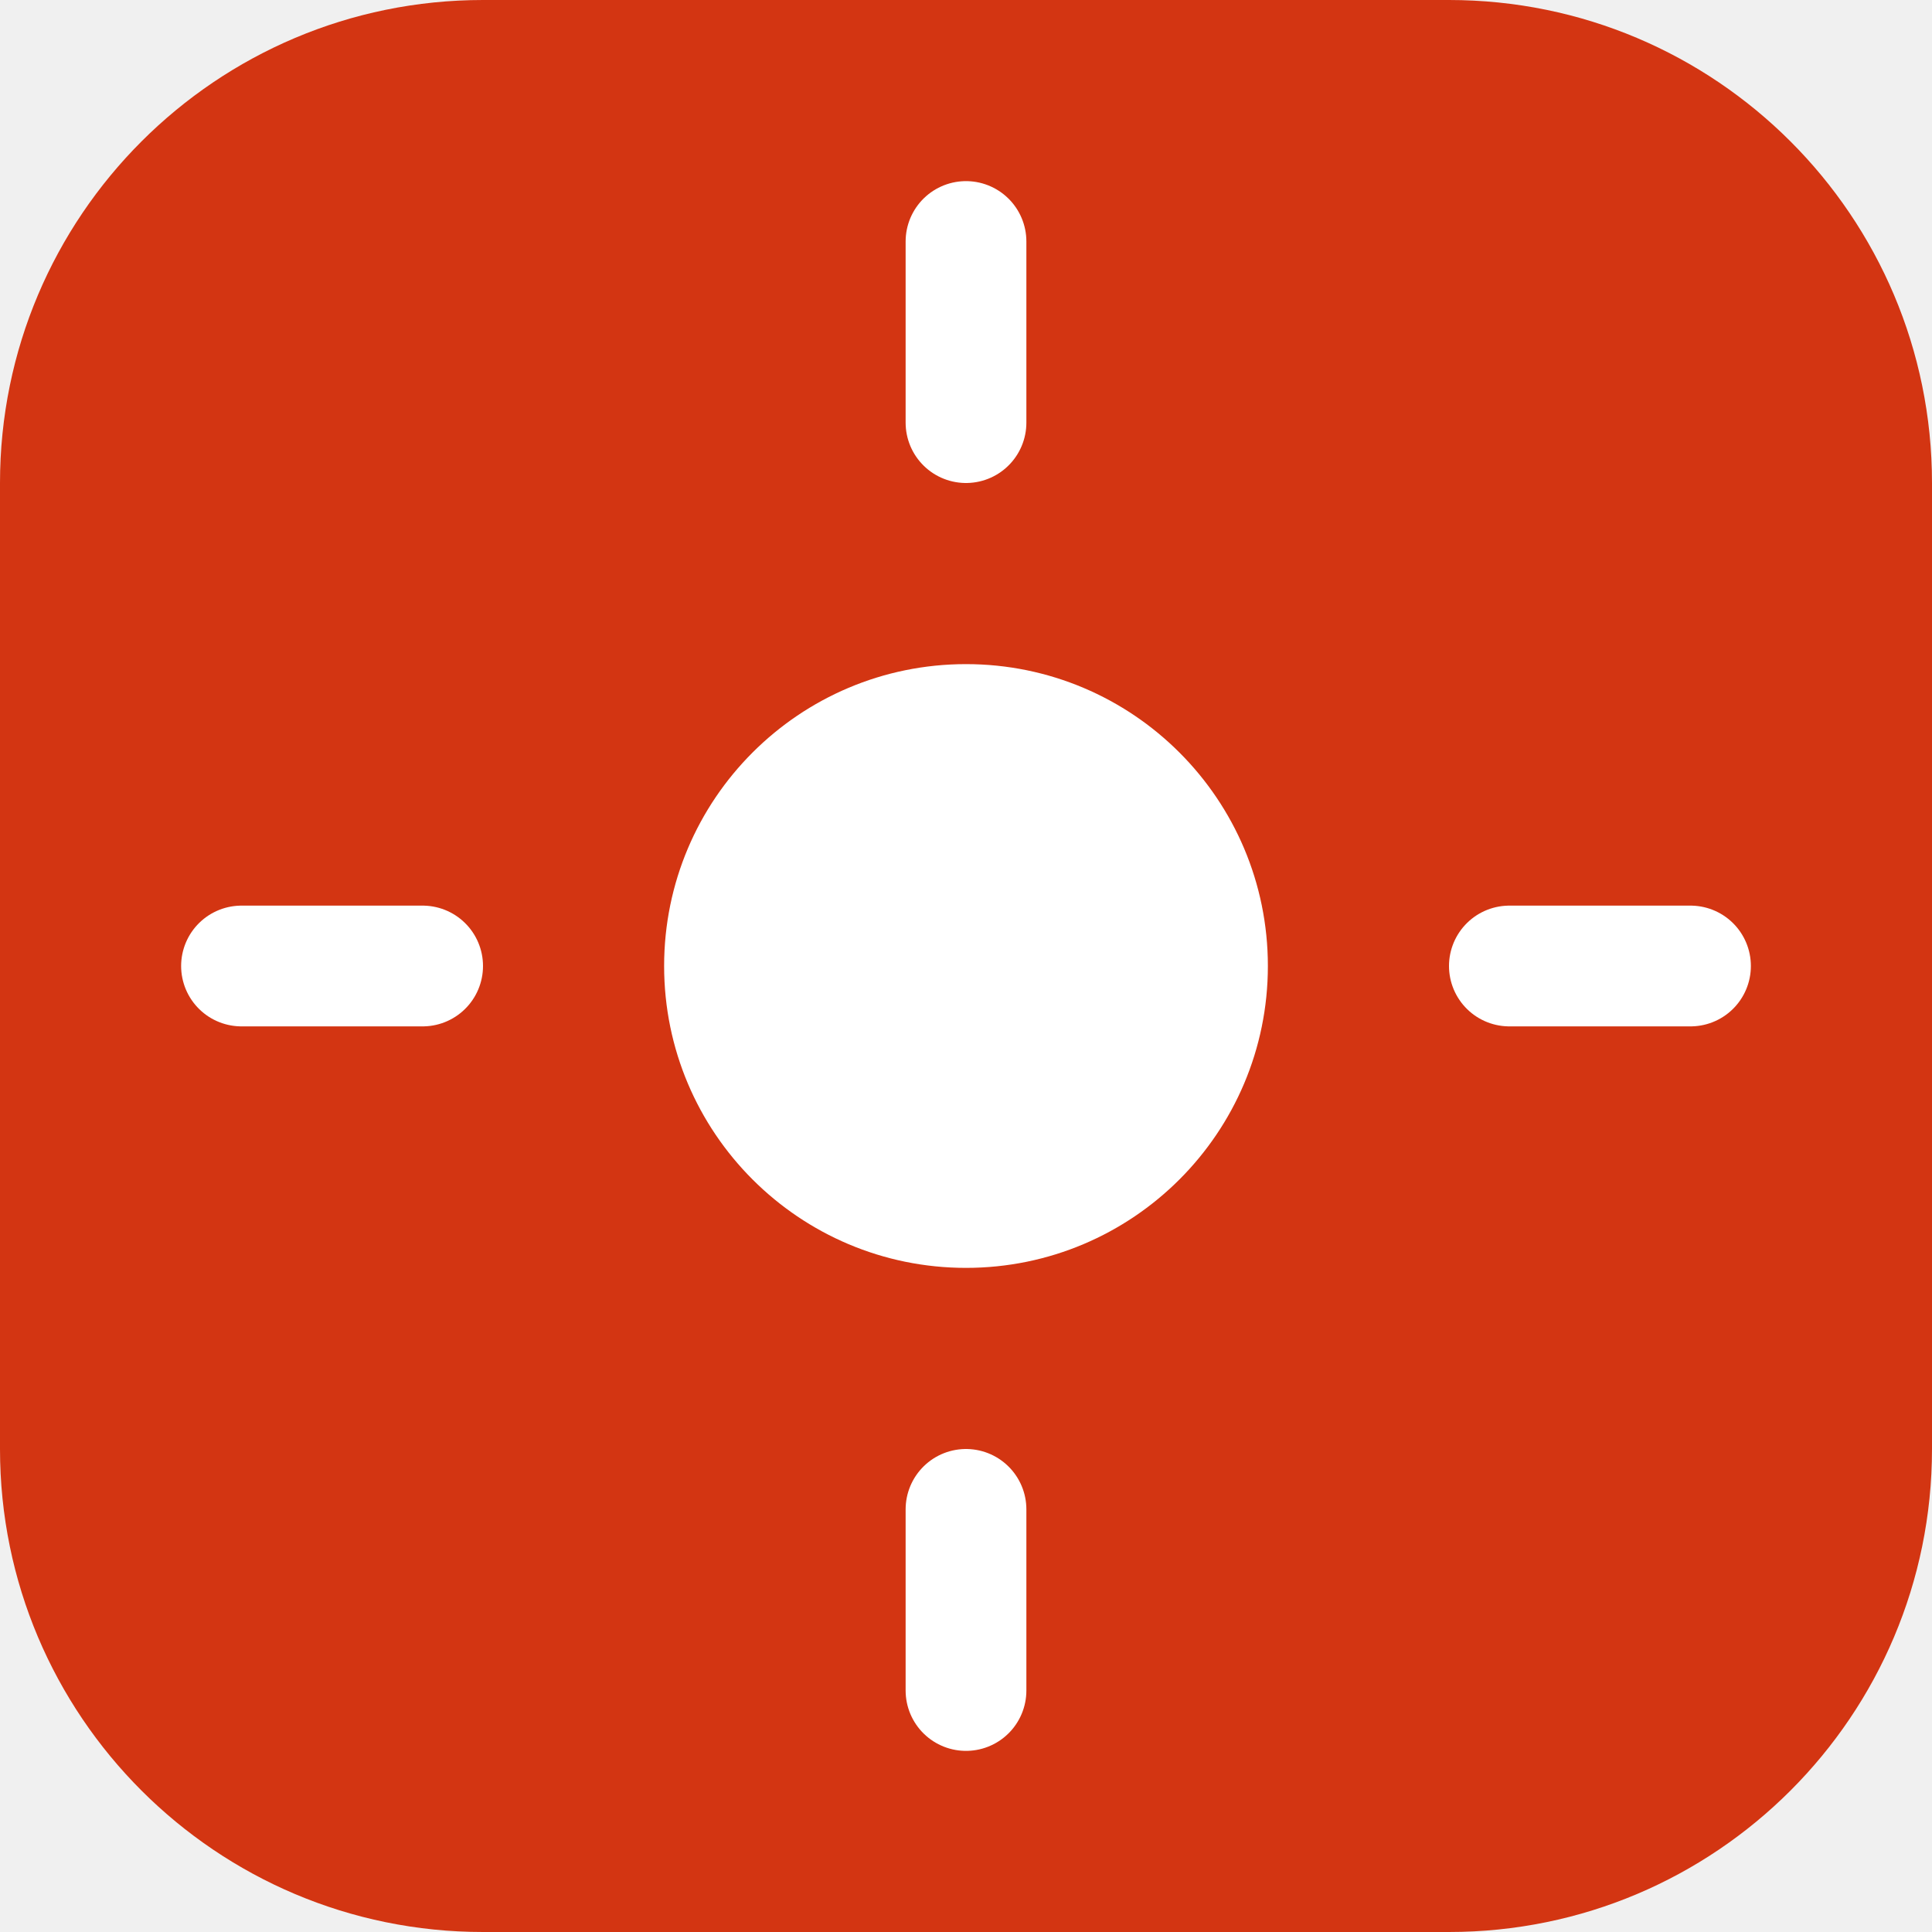
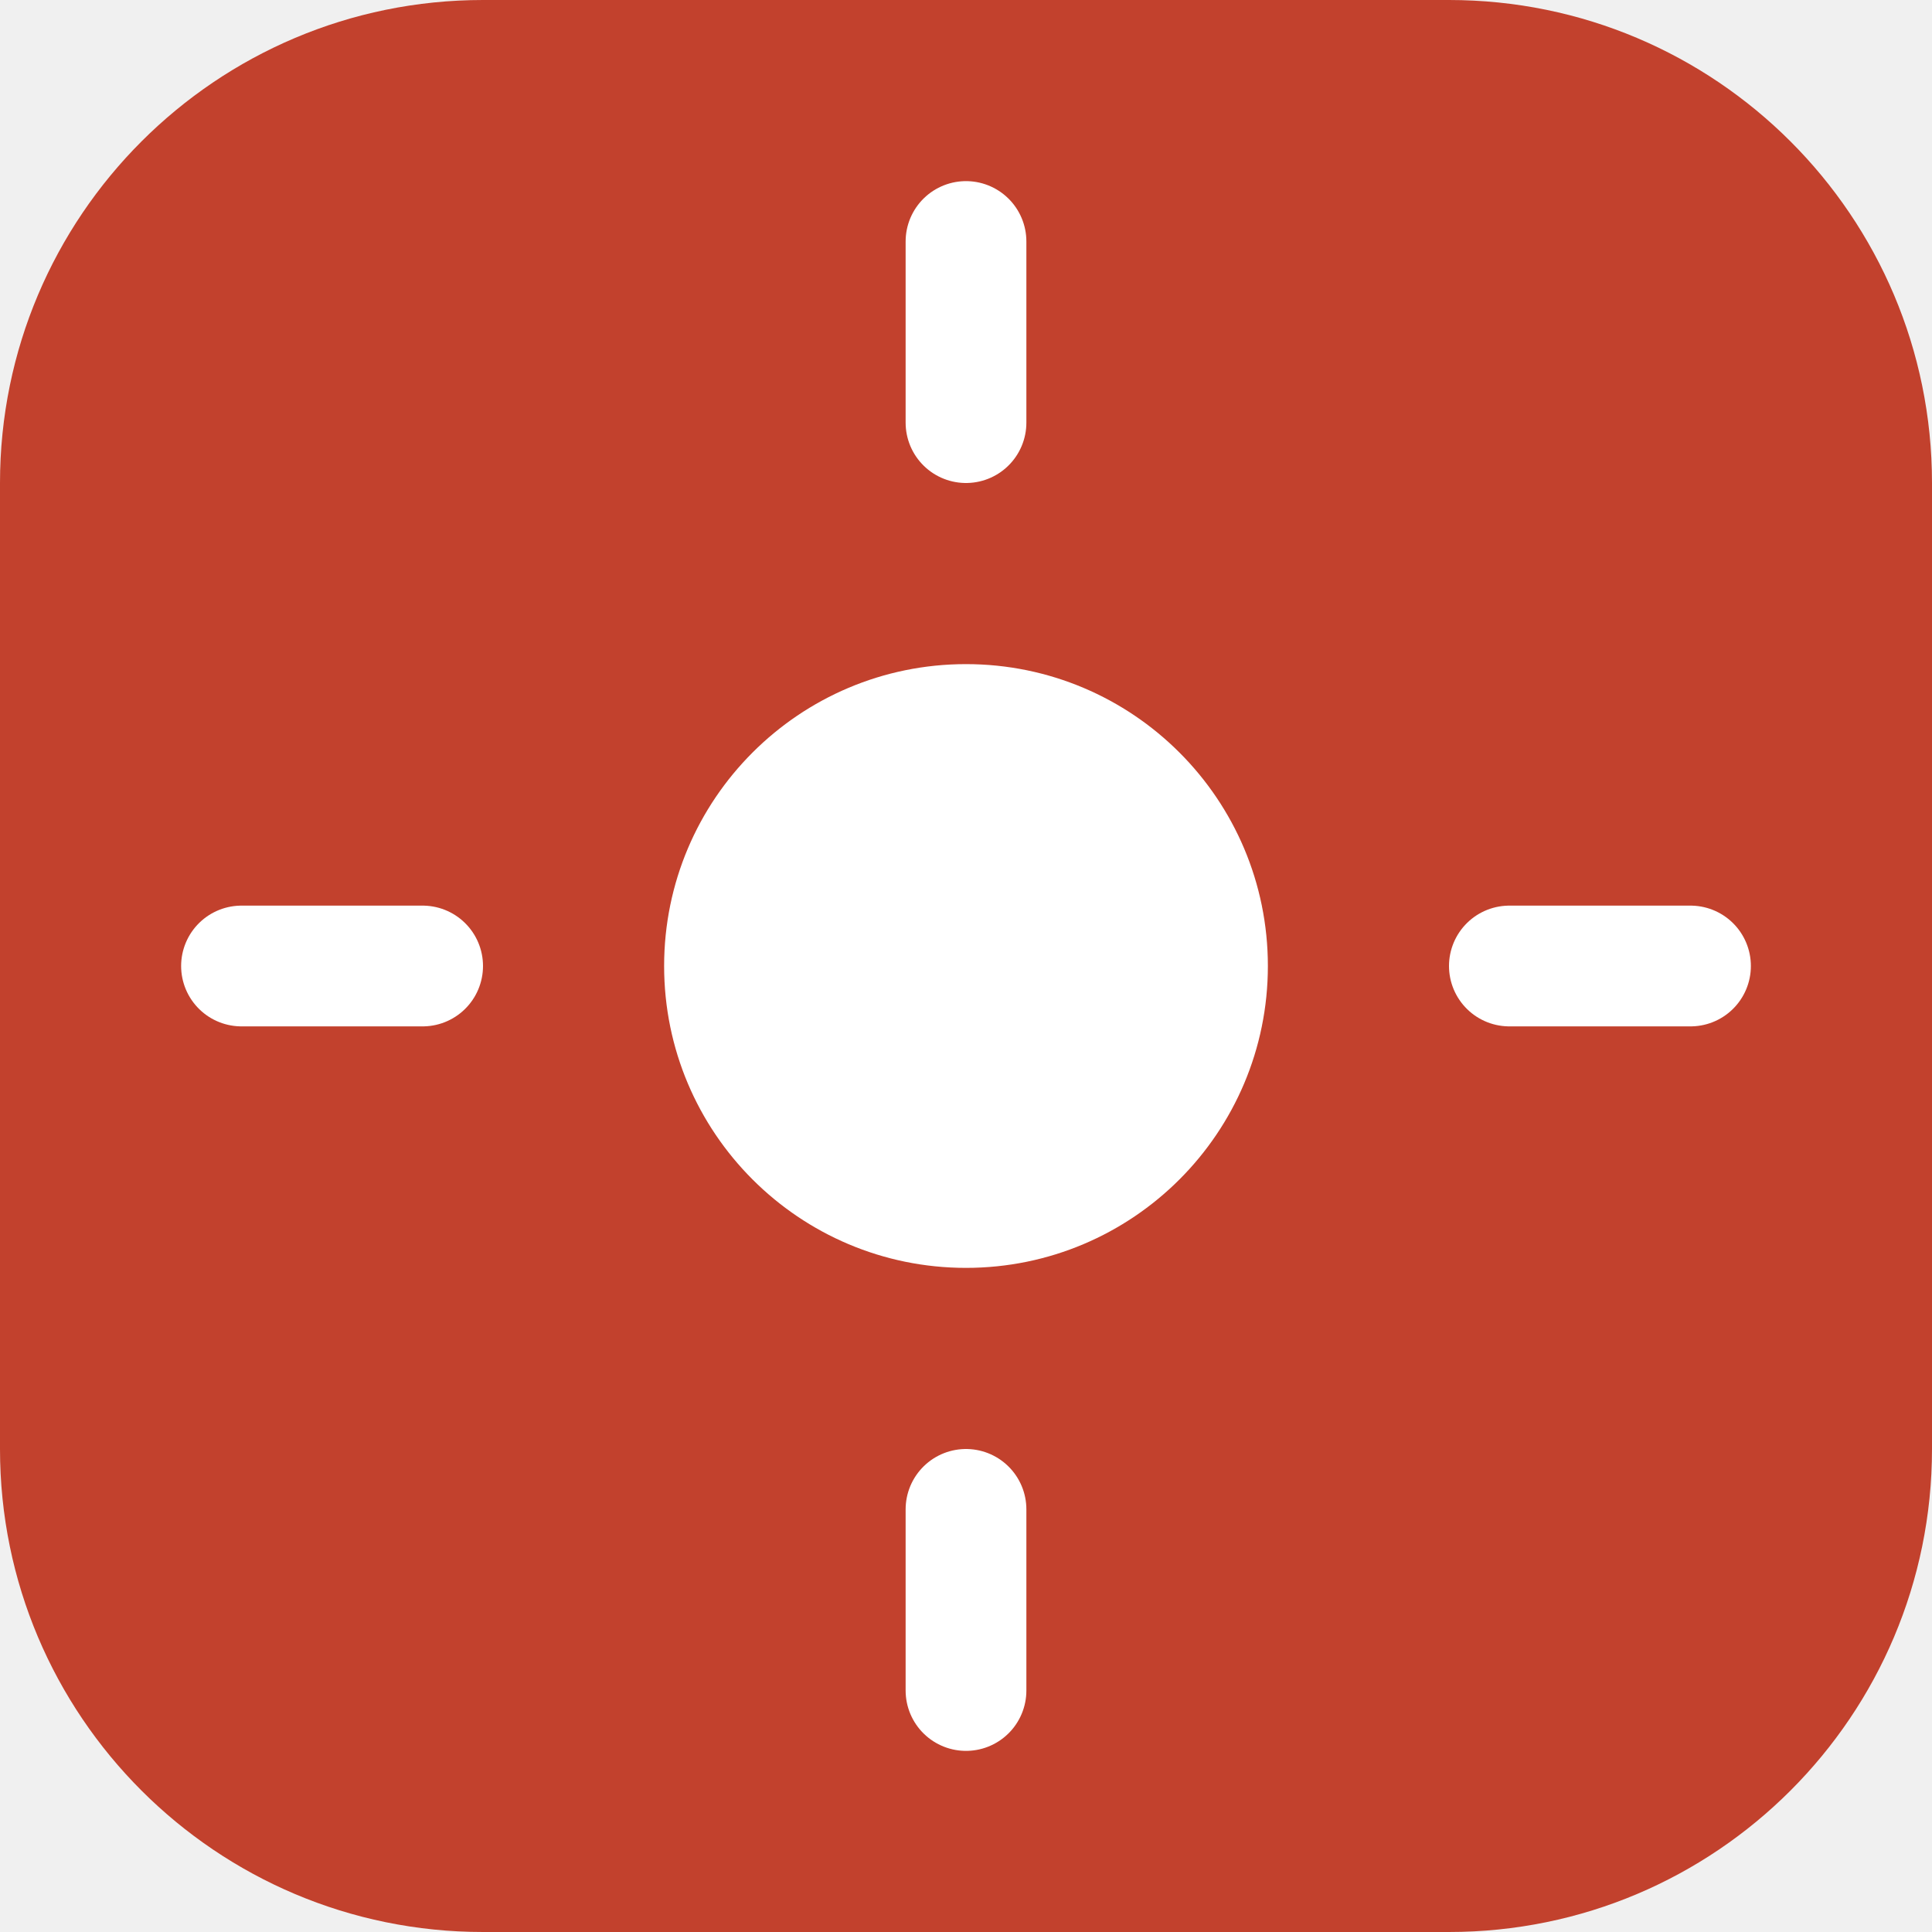
<svg xmlns="http://www.w3.org/2000/svg" viewBox="0 0 32 32">
-   <rect width="32" height="32" rx="8" fill="#D33512" />
+   <rect width="32" height="32" rx="8" fill="#C2412D" />
  <circle cx="16" cy="16" r="5" fill="#fff" />
  <path d="M16 4v3M16 25v3M4 16h3M25 16h3" stroke="#fff" stroke-width="2" stroke-linecap="round" />
</svg>
